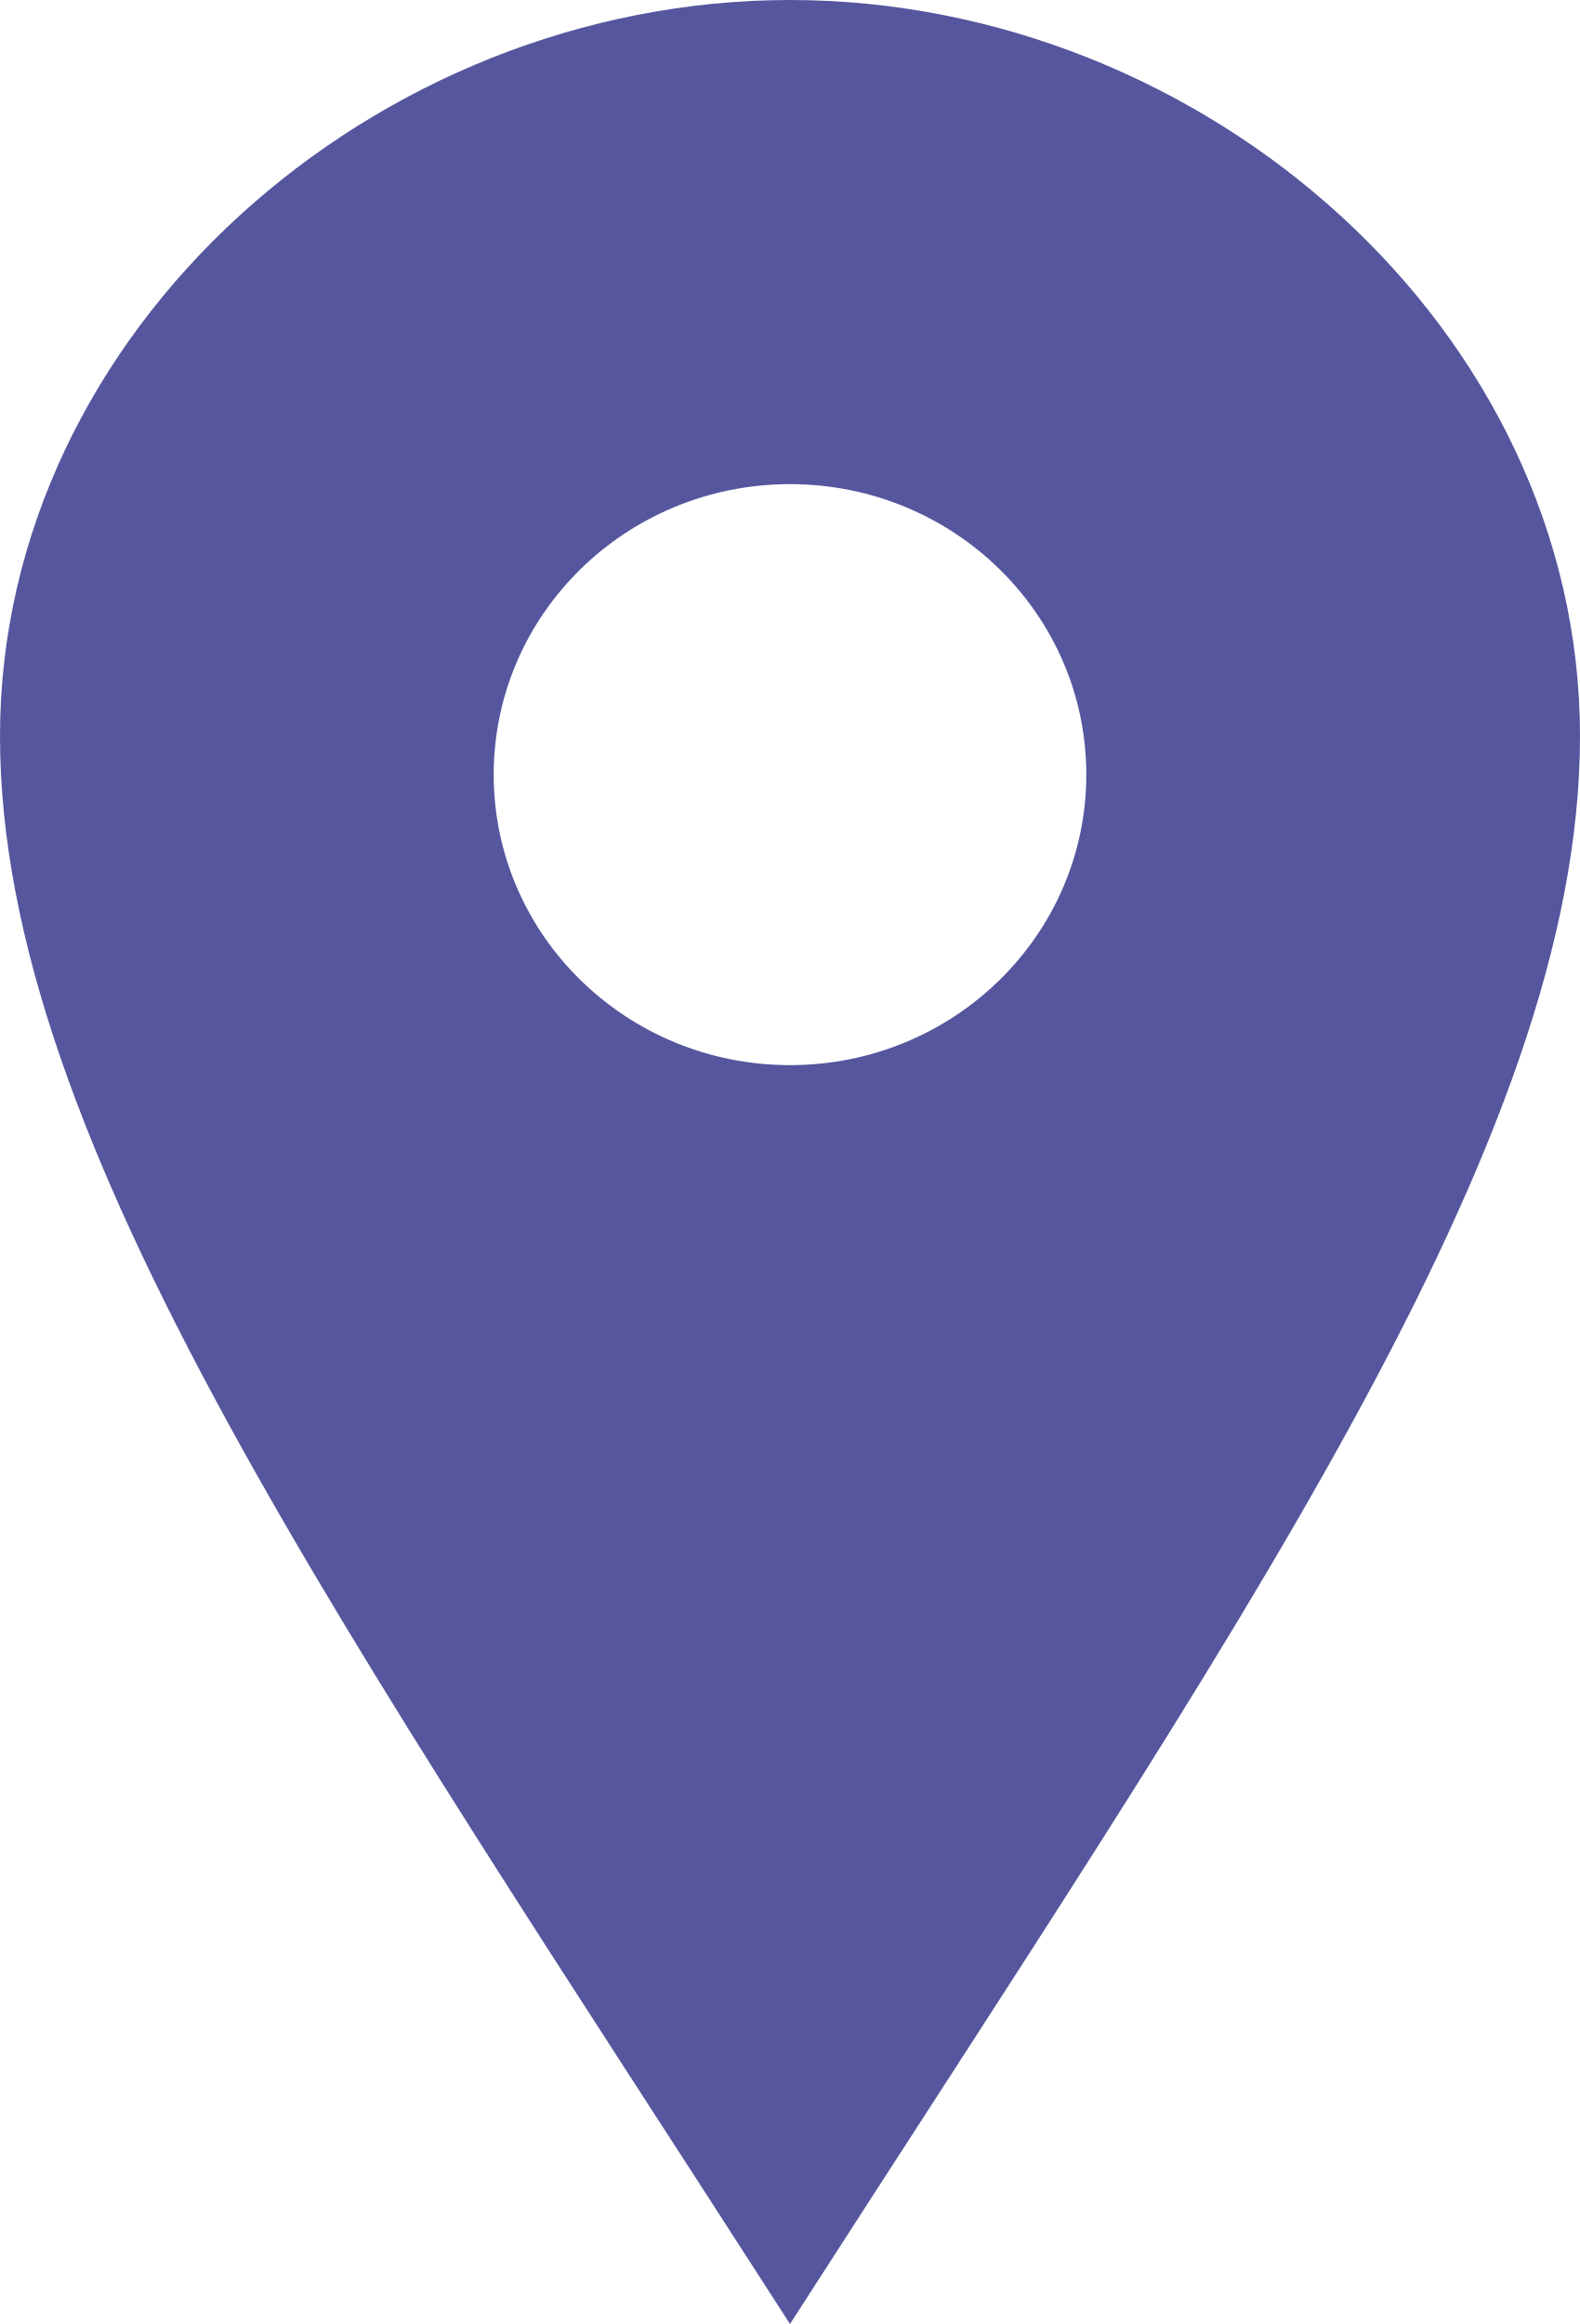
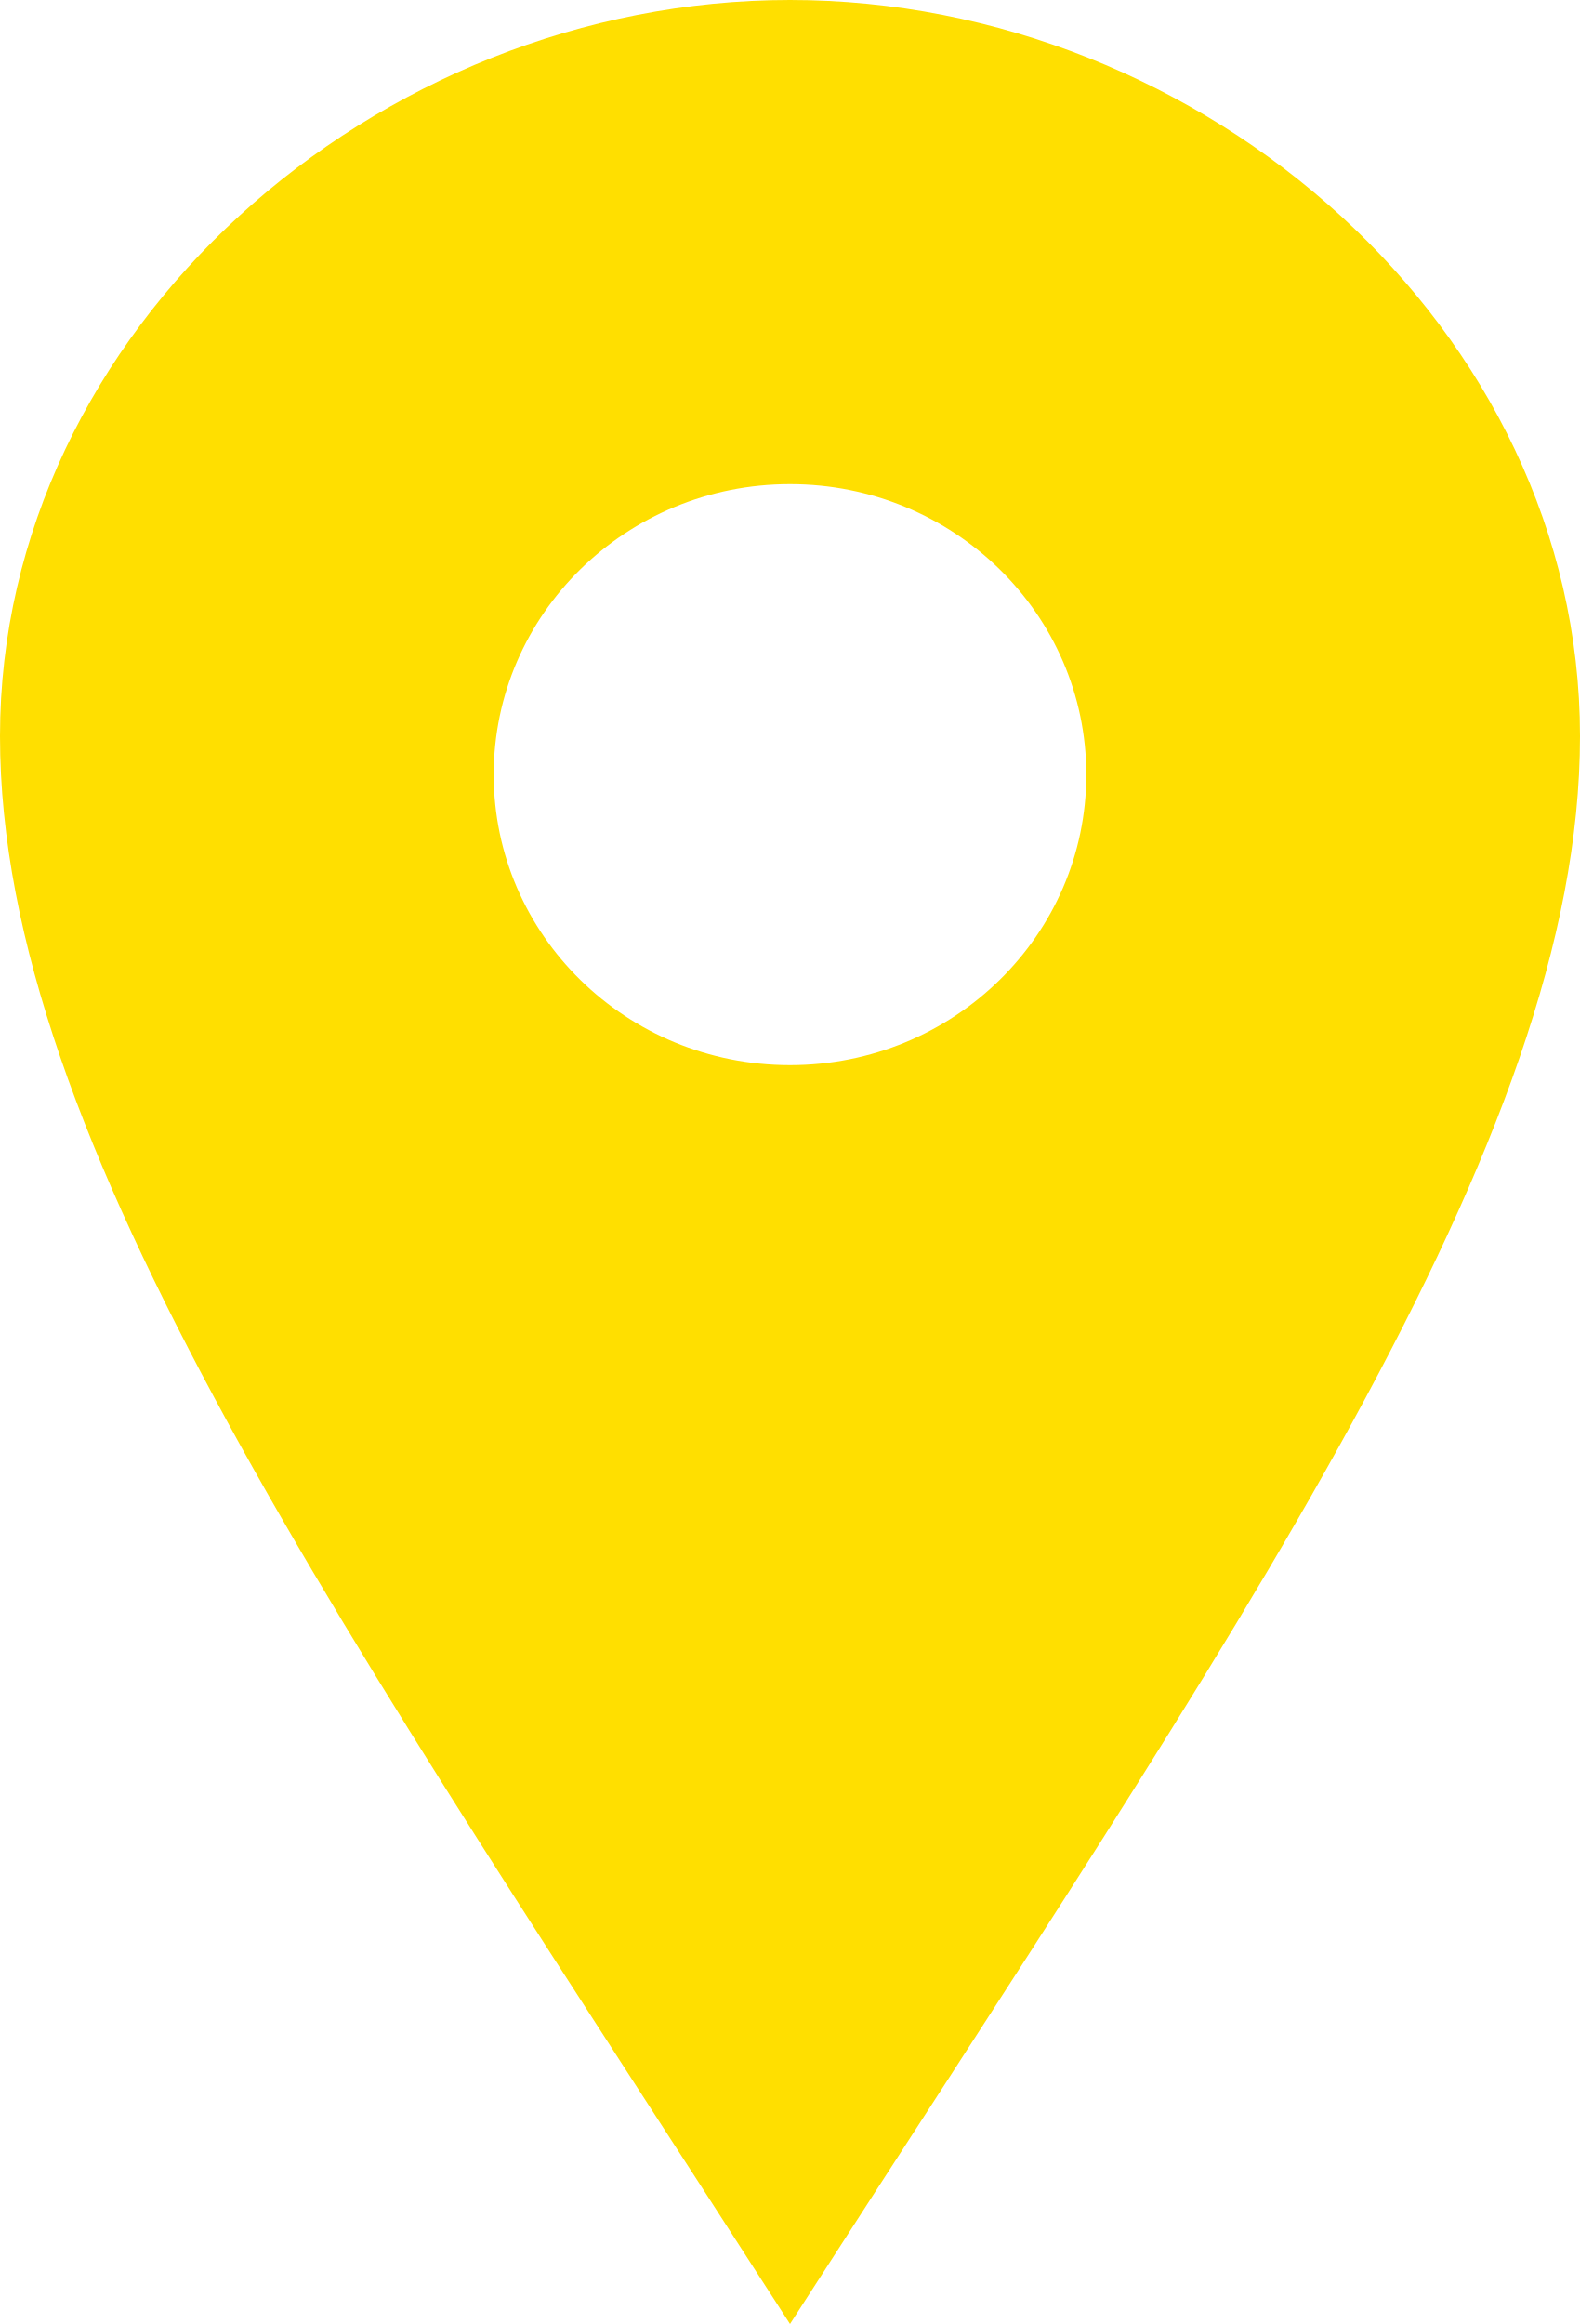
<svg xmlns="http://www.w3.org/2000/svg" width="17" height="25" viewBox="0 0 17 25" fill="none">
-   <path d="M8.5 0C4.04 0 0 3.545 0 7.919C0 12.292 3.686 17.512 8.5 25C13.314 17.512 17 12.292 17 7.919C17 3.545 12.961 0 8.5 0ZM8.5 11.458C6.739 11.458 5.312 10.059 5.312 8.333C5.312 6.607 6.739 5.208 8.5 5.208C10.261 5.208 11.688 6.607 11.688 8.333C11.688 10.059 10.261 11.458 8.5 11.458Z" fill="#55569E" />
+   <path d="M8.5 0C4.04 0 0 3.545 0 7.919C0 12.292 3.686 17.512 8.5 25C13.314 17.512 17 12.292 17 7.919C17 3.545 12.961 0 8.5 0ZM8.5 11.458C6.739 11.458 5.312 10.059 5.312 8.333C5.312 6.607 6.739 5.208 8.5 5.208C10.261 5.208 11.688 6.607 11.688 8.333C11.688 10.059 10.261 11.458 8.5 11.458Z" fill="#FFDF00" />
</svg>
